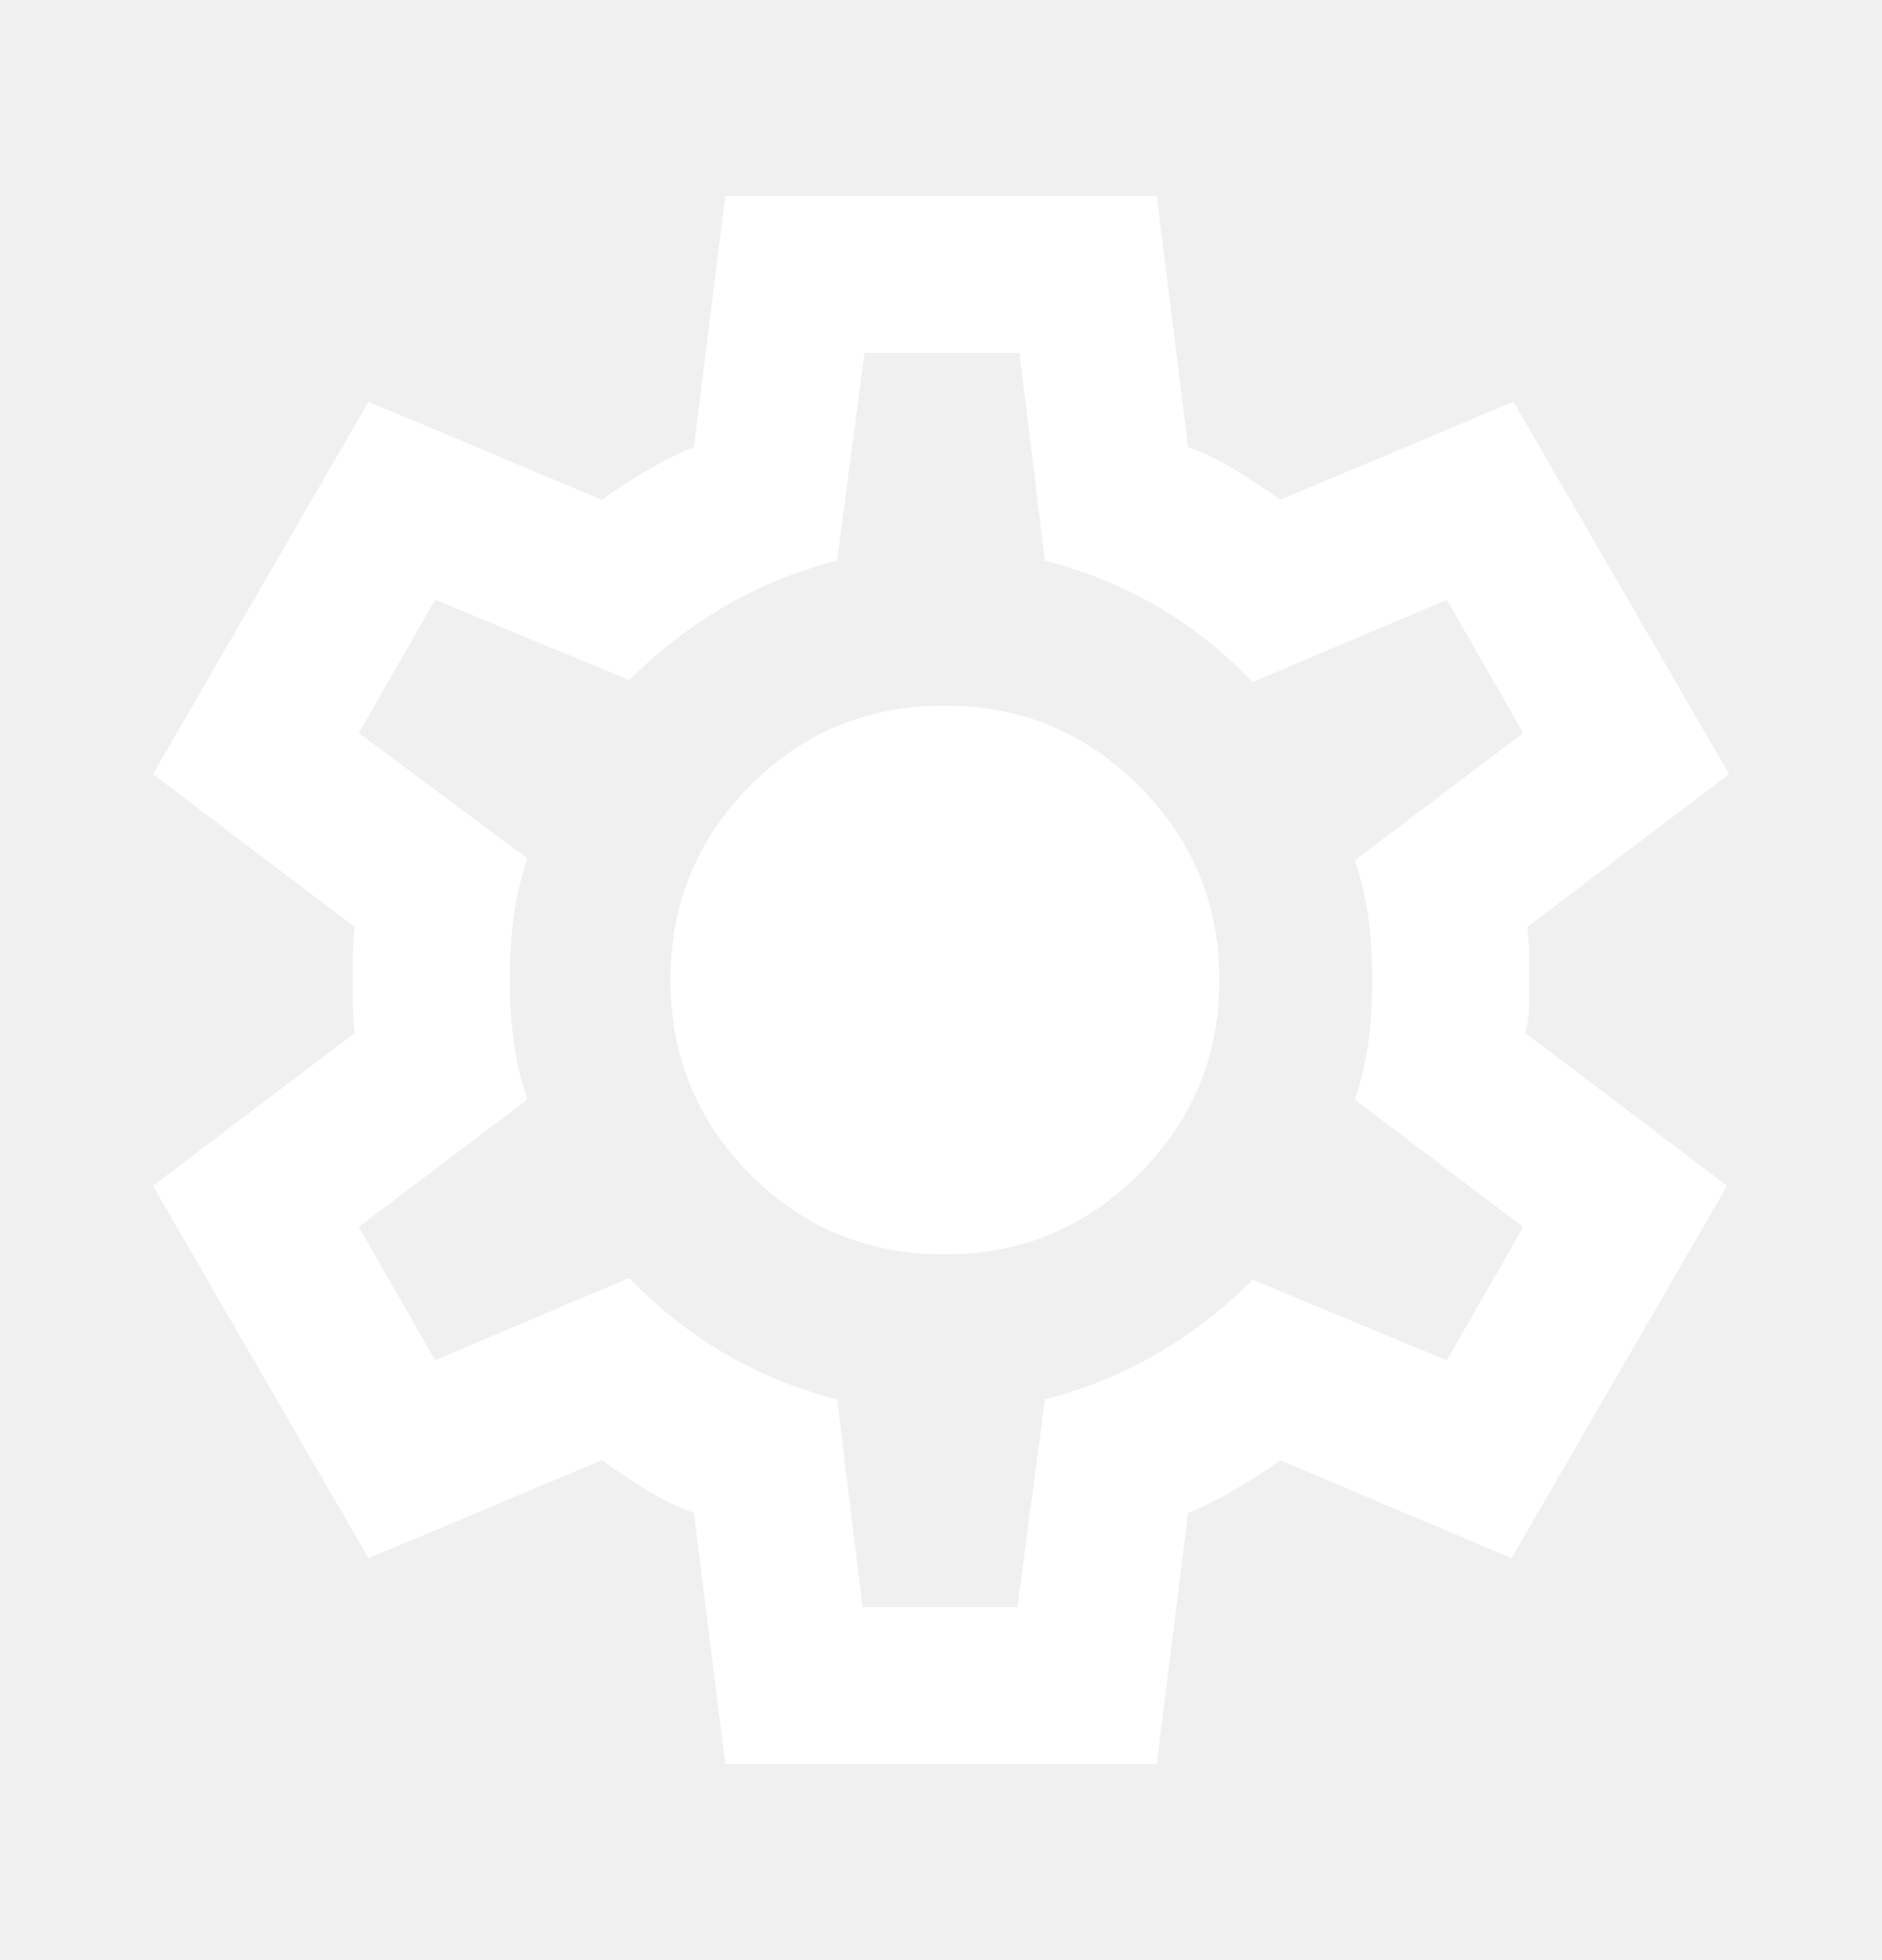
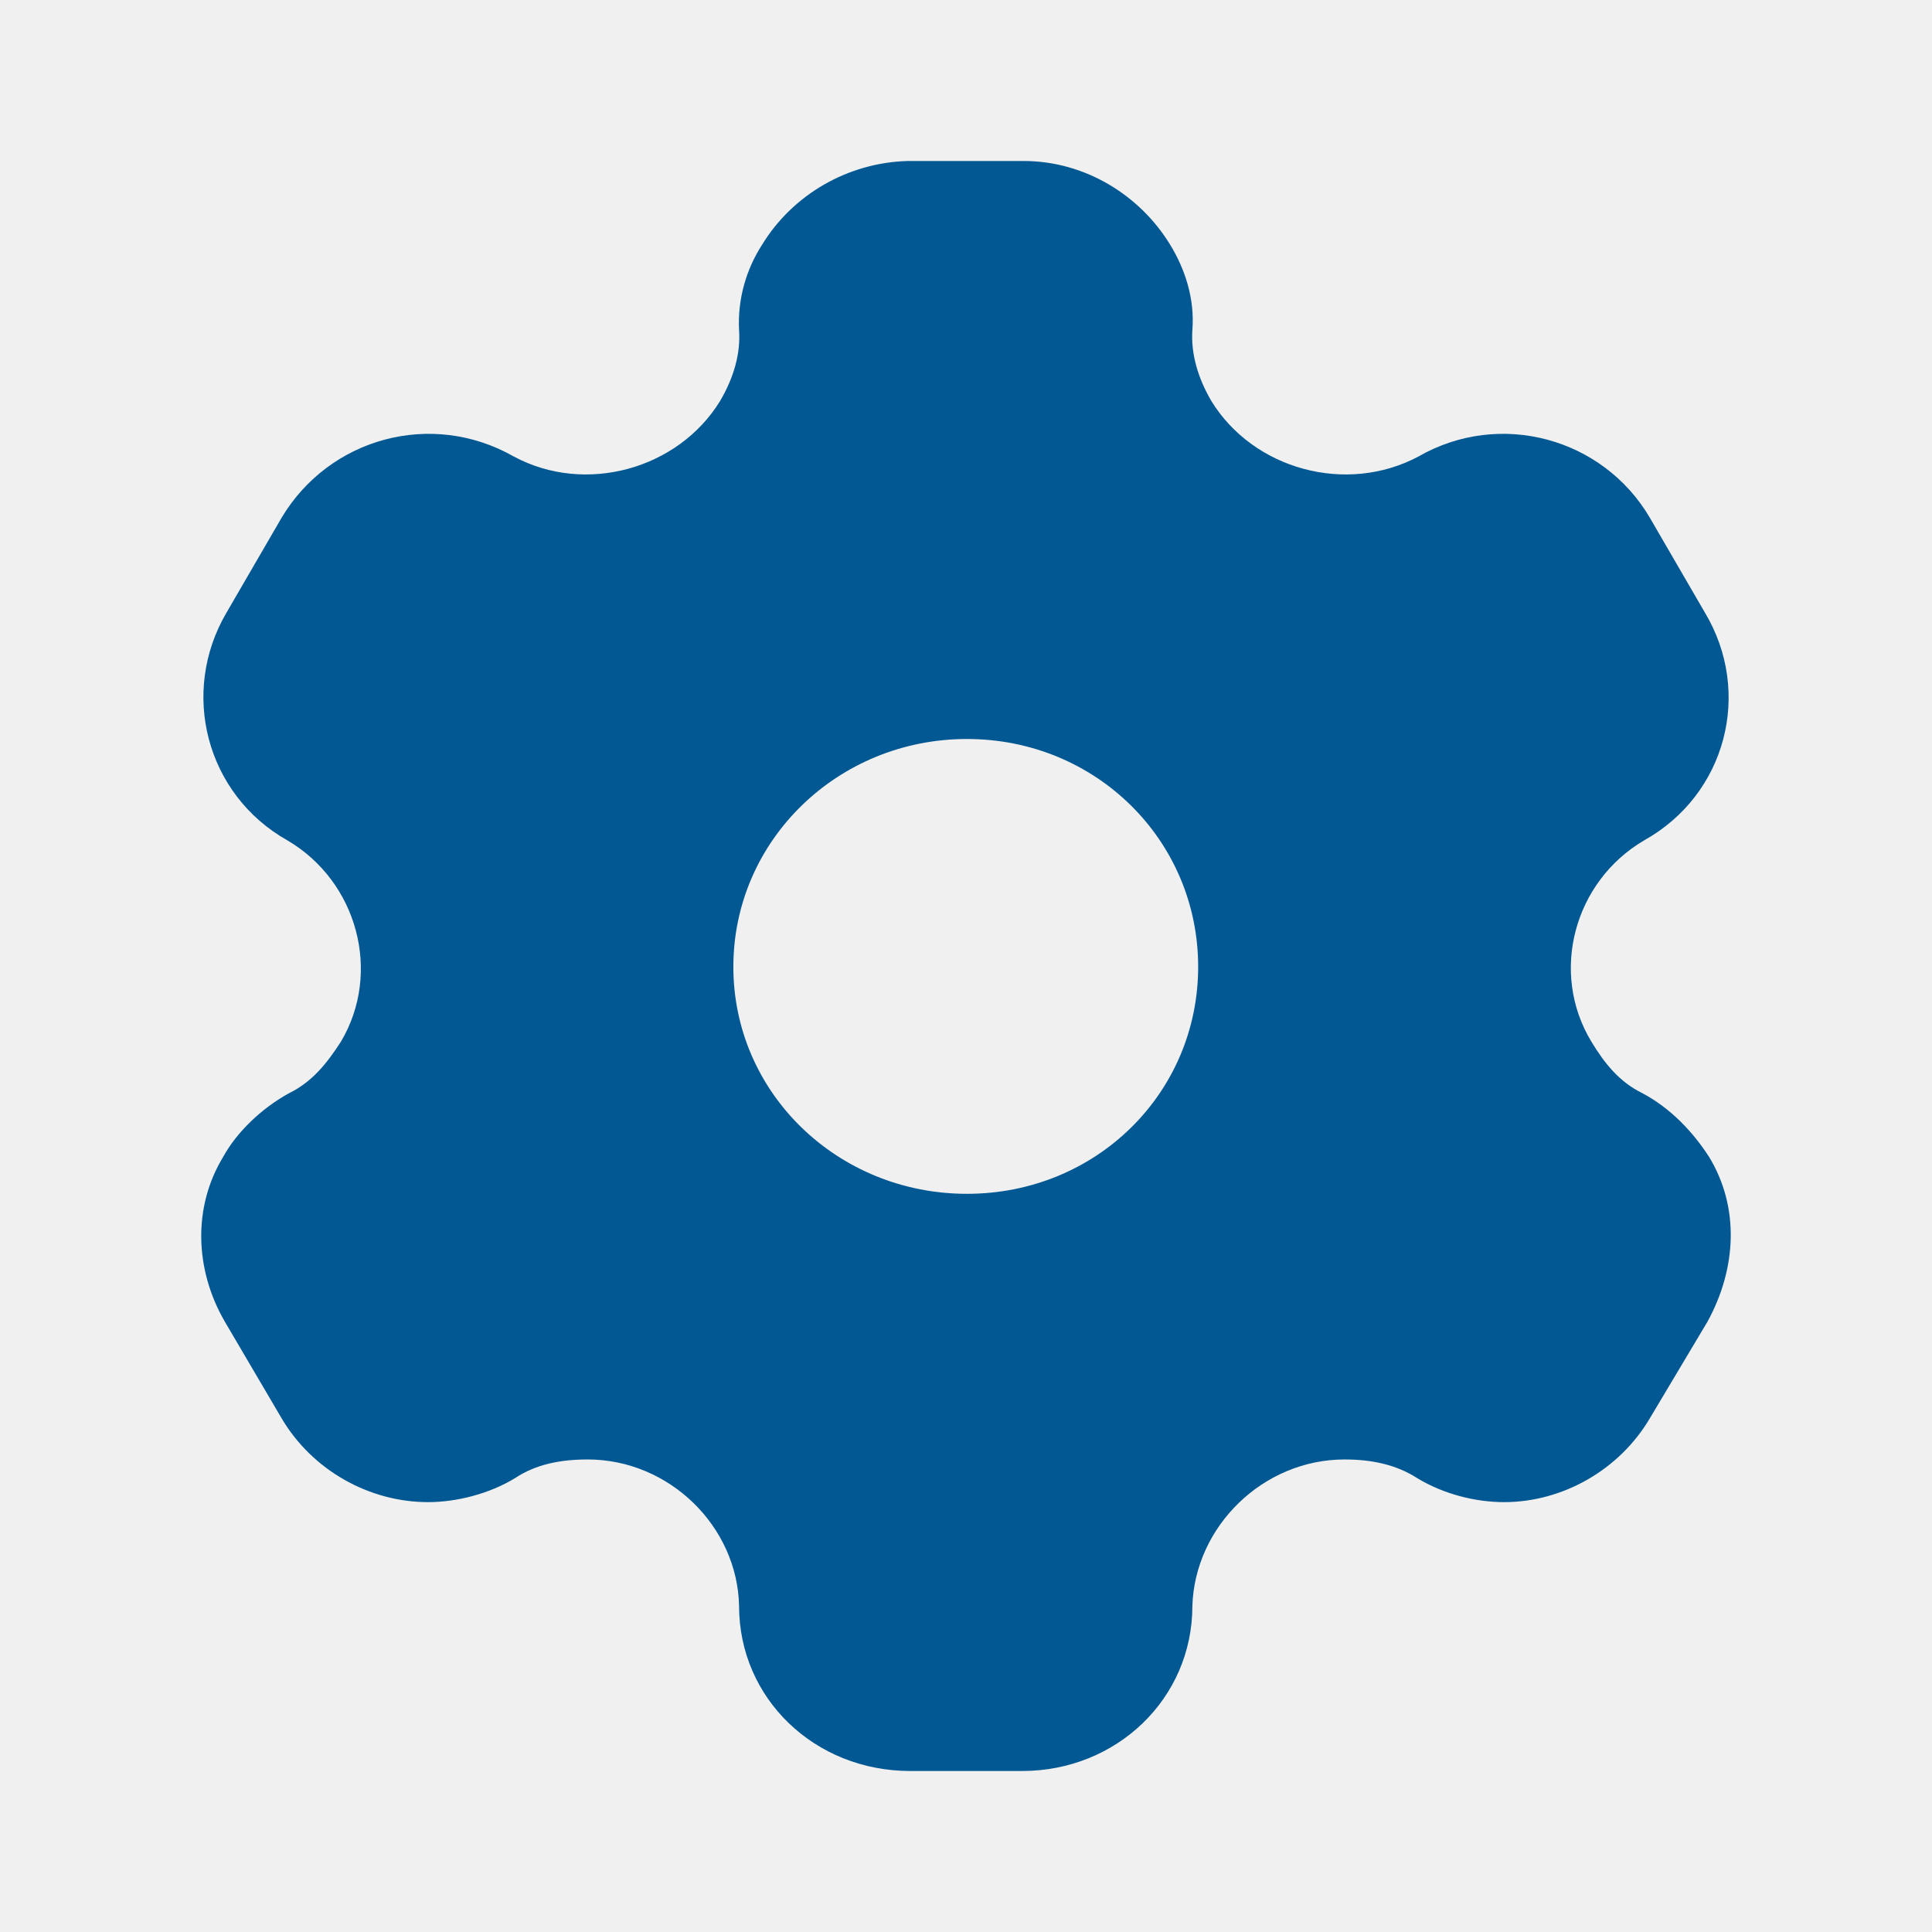
- <svg xmlns="http://www.w3.org/2000/svg" width="24" height="25" viewBox="0 0 24 25" fill="none">
-   <path d="M9.25 22.5L8.85 19.3C8.633 19.217 8.429 19.117 8.237 19C8.046 18.883 7.858 18.758 7.675 18.625L4.7 19.875L1.95 15.125L4.525 13.175C4.508 13.058 4.5 12.946 4.5 12.838V12.162C4.5 12.054 4.508 11.942 4.525 11.825L1.95 9.875L4.7 5.125L7.675 6.375C7.858 6.242 8.05 6.117 8.25 6C8.45 5.883 8.65 5.783 8.85 5.7L9.25 2.5H14.75L15.15 5.7C15.367 5.783 15.571 5.883 15.762 6C15.954 6.117 16.142 6.242 16.325 6.375L19.3 5.125L22.05 9.875L19.475 11.825C19.492 11.942 19.5 12.054 19.5 12.162V12.838C19.5 12.946 19.483 13.058 19.45 13.175L22.025 15.125L19.275 19.875L16.325 18.625C16.142 18.758 15.95 18.883 15.75 19C15.55 19.117 15.35 19.217 15.15 19.3L14.75 22.5H9.25ZM11 20.5H12.975L13.325 17.85C13.842 17.717 14.321 17.521 14.762 17.262C15.204 17.004 15.608 16.692 15.975 16.325L18.45 17.35L19.425 15.65L17.275 14.025C17.358 13.792 17.417 13.546 17.45 13.287C17.483 13.029 17.5 12.767 17.5 12.5C17.5 12.233 17.483 11.971 17.45 11.713C17.417 11.454 17.358 11.208 17.275 10.975L19.425 9.35L18.45 7.65L15.975 8.7C15.608 8.317 15.204 7.996 14.762 7.737C14.321 7.479 13.842 7.283 13.325 7.15L13 4.5H11.025L10.675 7.15C10.158 7.283 9.679 7.479 9.237 7.737C8.796 7.996 8.392 8.308 8.025 8.675L5.55 7.65L4.575 9.35L6.725 10.95C6.642 11.2 6.583 11.45 6.55 11.7C6.517 11.95 6.5 12.217 6.5 12.5C6.5 12.767 6.517 13.025 6.55 13.275C6.583 13.525 6.642 13.775 6.725 14.025L4.575 15.65L5.55 17.35L8.025 16.3C8.392 16.683 8.796 17.004 9.237 17.262C9.679 17.521 10.158 17.717 10.675 17.85L11 20.5ZM12.05 16C13.017 16 13.842 15.658 14.525 14.975C15.208 14.292 15.55 13.467 15.55 12.5C15.55 11.533 15.208 10.708 14.525 10.025C13.842 9.342 13.017 9 12.05 9C11.067 9 10.238 9.342 9.562 10.025C8.887 10.708 8.55 11.533 8.55 12.5C8.55 13.467 8.887 14.292 9.562 14.975C10.238 15.658 11.067 16 12.05 16Z" fill="white" />
+ <svg xmlns="http://www.w3.org/2000/svg" width="24" height="24" viewBox="0 0 24 24" fill="none">
+   <path d="M12.717 2C13.473 2 14.158 2.42 14.536 3.04C14.72 3.34 14.843 3.71 14.812 4.1C14.792 4.4 14.884 4.7 15.047 4.98C15.568 5.83 16.723 6.15 17.622 5.67C18.634 5.09 19.912 5.44 20.494 6.43L21.179 7.61C21.772 8.6 21.445 9.87 20.423 10.44C19.554 10.95 19.247 12.08 19.769 12.94C19.932 13.21 20.116 13.44 20.402 13.58C20.76 13.77 21.036 14.07 21.23 14.37C21.608 14.99 21.578 15.75 21.21 16.42L20.494 17.62C20.116 18.26 19.411 18.66 18.685 18.66C18.328 18.66 17.929 18.56 17.602 18.36C17.336 18.19 17.03 18.13 16.703 18.13C15.691 18.13 14.843 18.96 14.812 19.95C14.812 21.1 13.872 22 12.697 22H11.307C10.121 22 9.181 21.1 9.181 19.95C9.161 18.96 8.312 18.13 7.301 18.13C6.963 18.13 6.657 18.19 6.401 18.36C6.074 18.56 5.666 18.66 5.318 18.66C4.582 18.66 3.877 18.26 3.499 17.62L2.794 16.42C2.416 15.77 2.395 14.99 2.773 14.37C2.937 14.07 3.244 13.77 3.591 13.58C3.877 13.44 4.061 13.21 4.235 12.94C4.746 12.08 4.439 10.95 3.571 10.44C2.559 9.87 2.232 8.6 2.814 7.61L3.499 6.43C4.092 5.44 5.359 5.09 6.381 5.67C7.27 6.15 8.425 5.83 8.946 4.98C9.11 4.7 9.202 4.4 9.181 4.1C9.161 3.71 9.273 3.34 9.467 3.04C9.845 2.42 10.53 2.02 11.276 2H12.717ZM12.012 9.18C10.408 9.18 9.11 10.44 9.11 12.01C9.11 13.58 10.408 14.83 12.012 14.83C13.616 14.83 14.884 13.58 14.884 12.01C14.884 10.44 13.616 9.18 12.012 9.18Z" fill="#025892" />
</svg>
